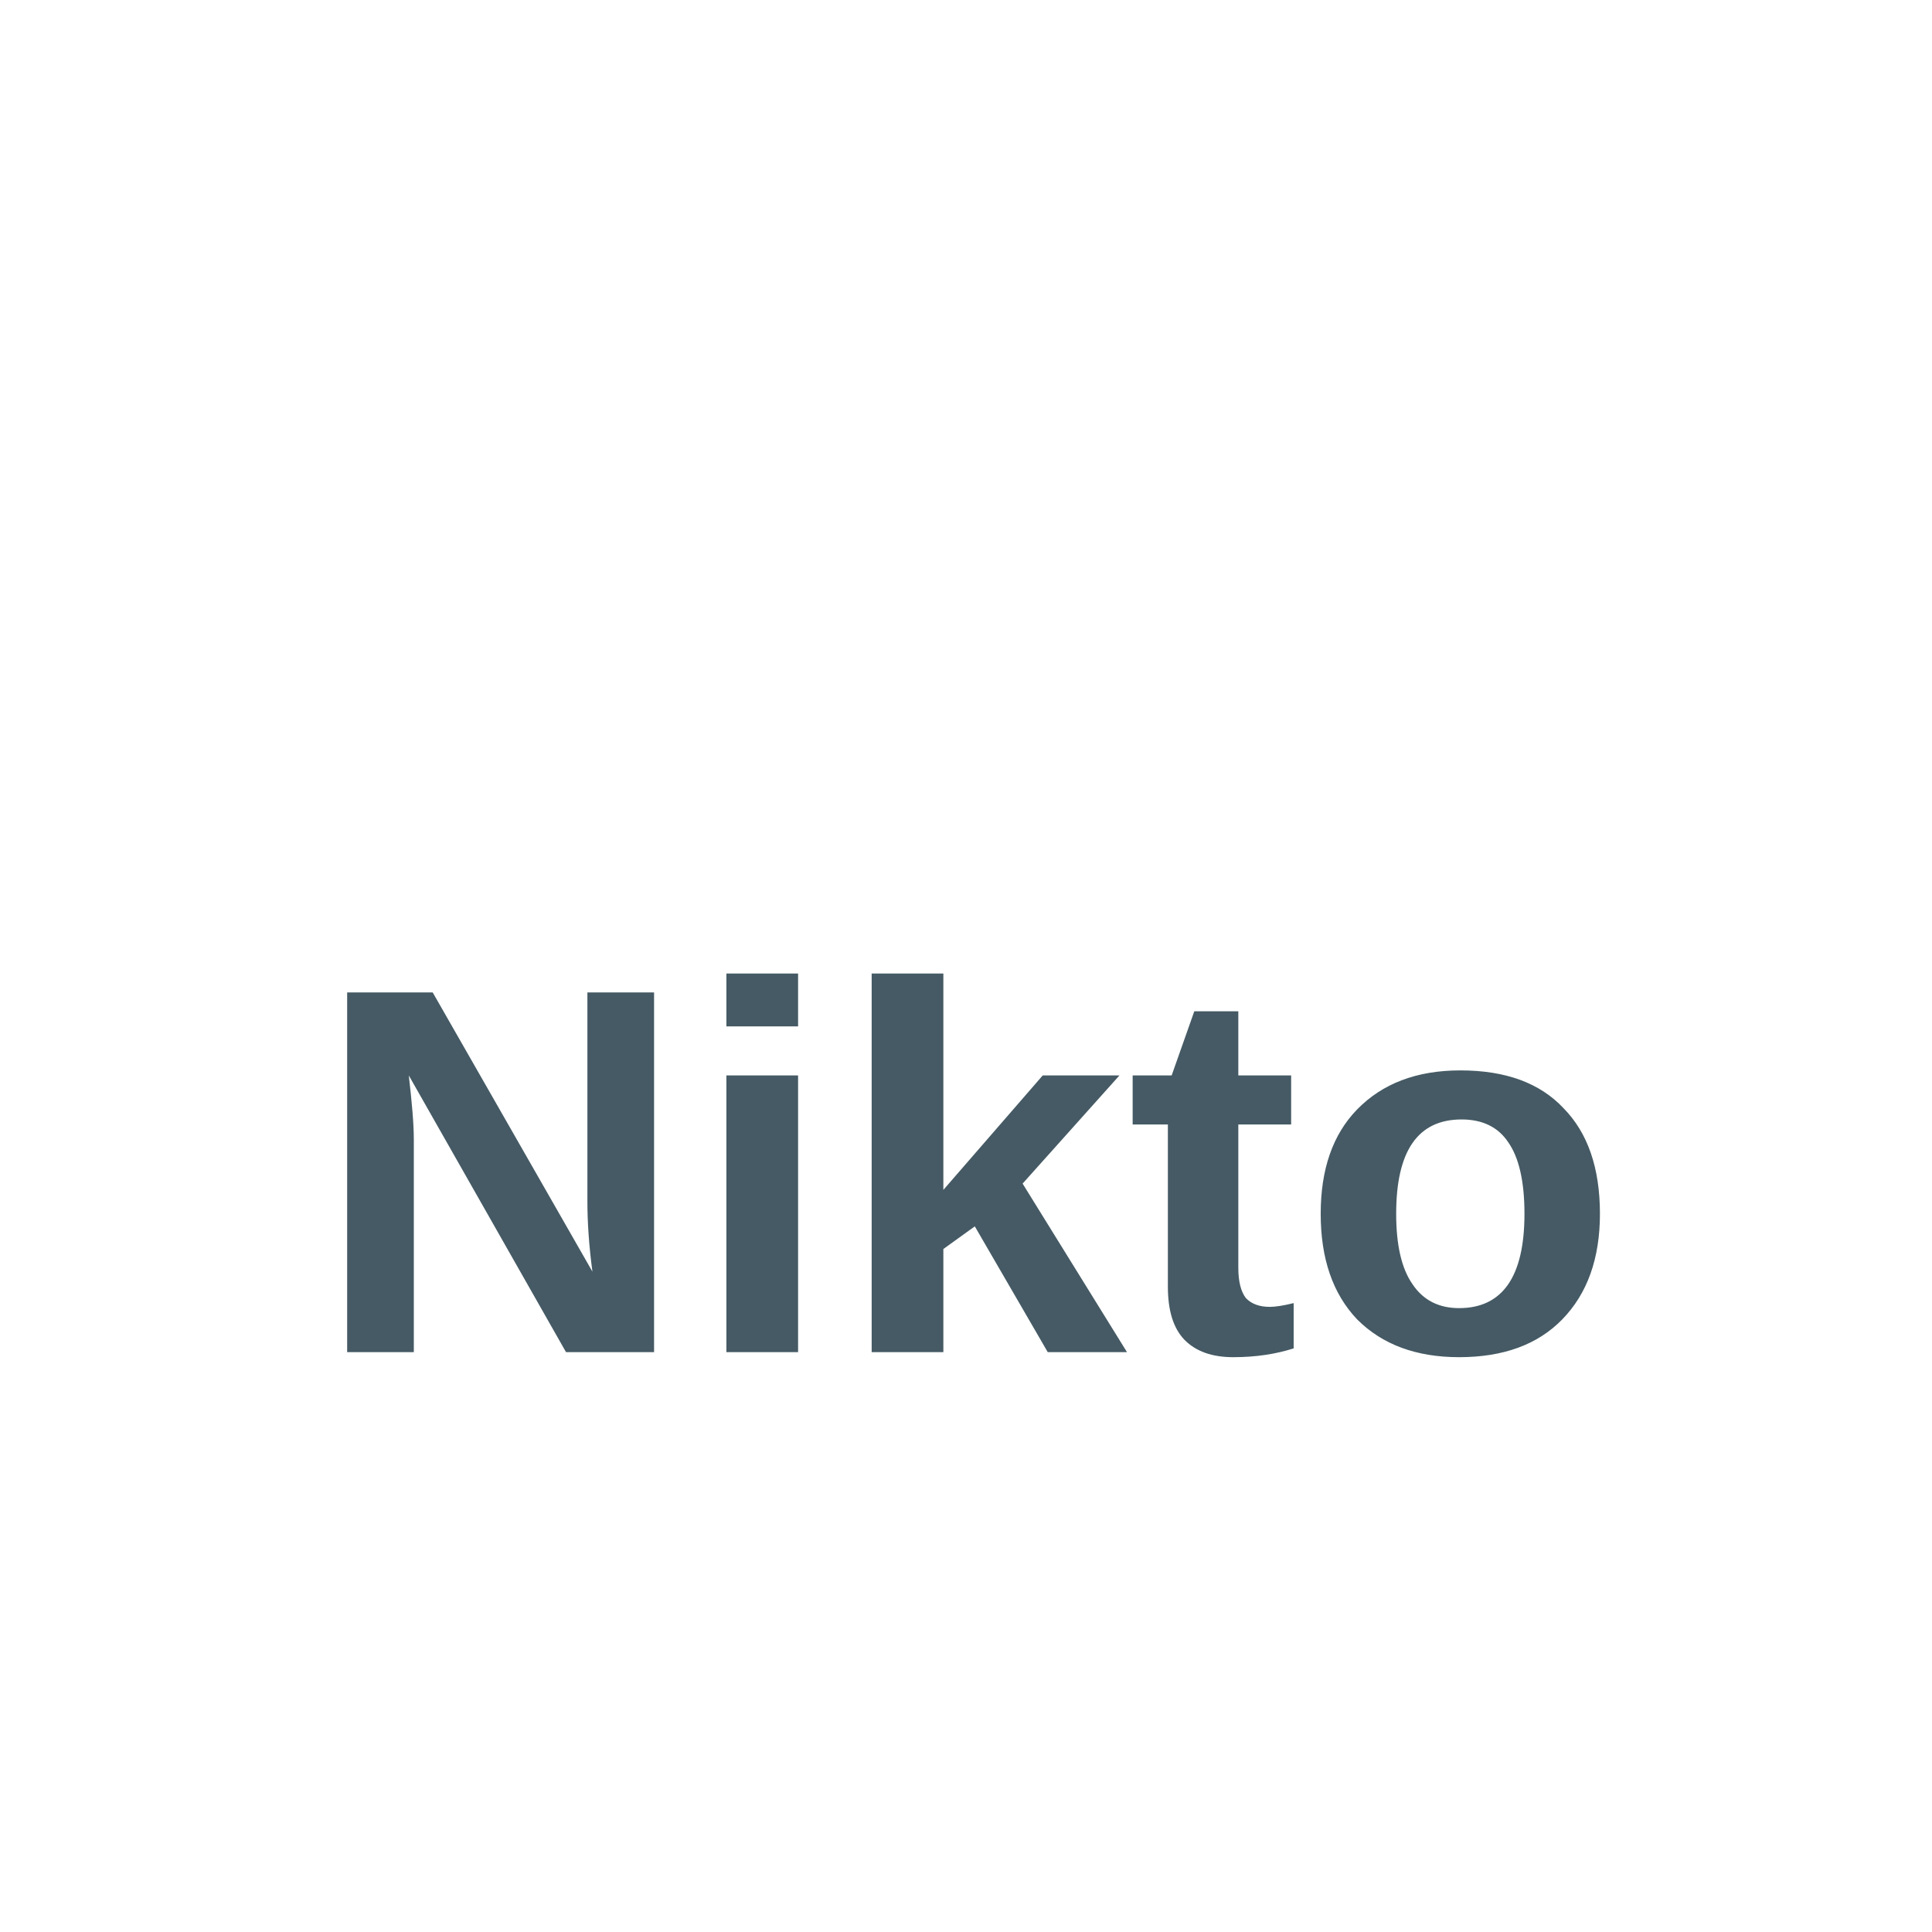
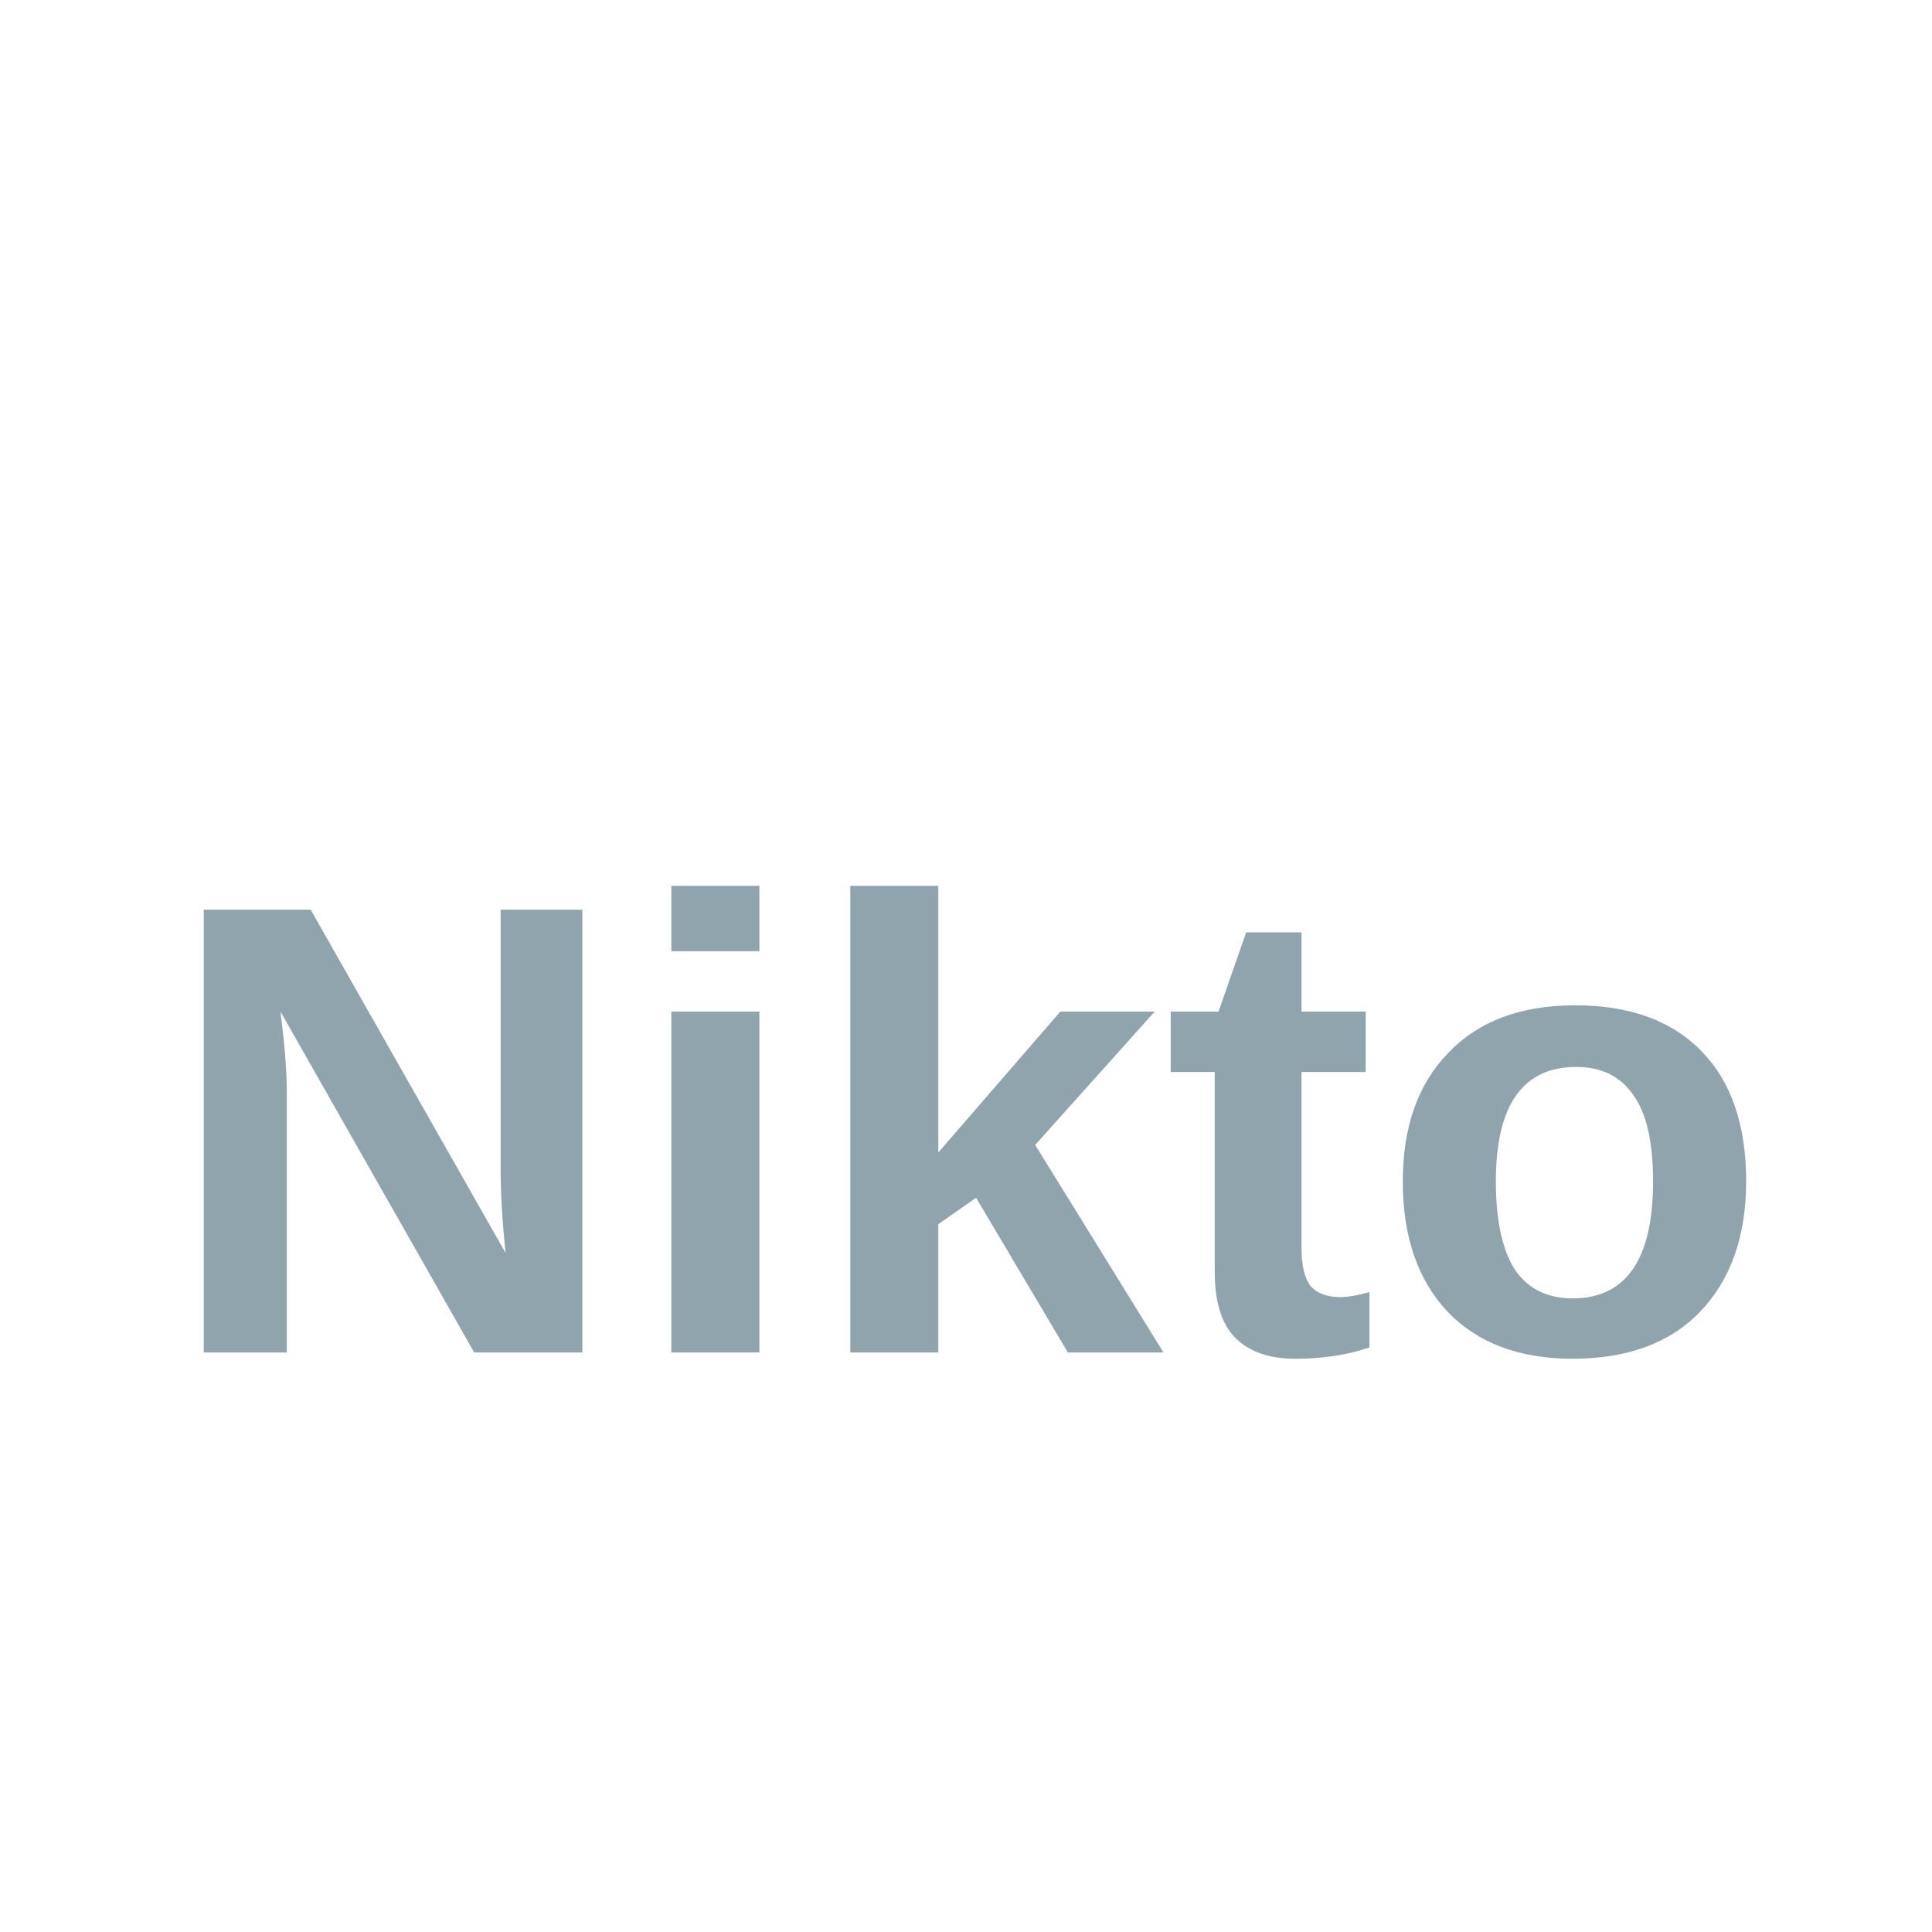
<svg xmlns="http://www.w3.org/2000/svg" viewBox="0 0 24 24">
-   <text x="12" y="16.8" text-anchor="middle" font-family="Arial, Helvetica, sans-serif" font-size="6.5" font-weight="700" fill="#455A64">Nikto</text>
+   <text x="12" y="16.8" text-anchor="middle" font-family="Arial, Helvetica, sans-serif" font-size="8" font-weight="700" fill="#90A4AE">Nikto</text>
</svg>
